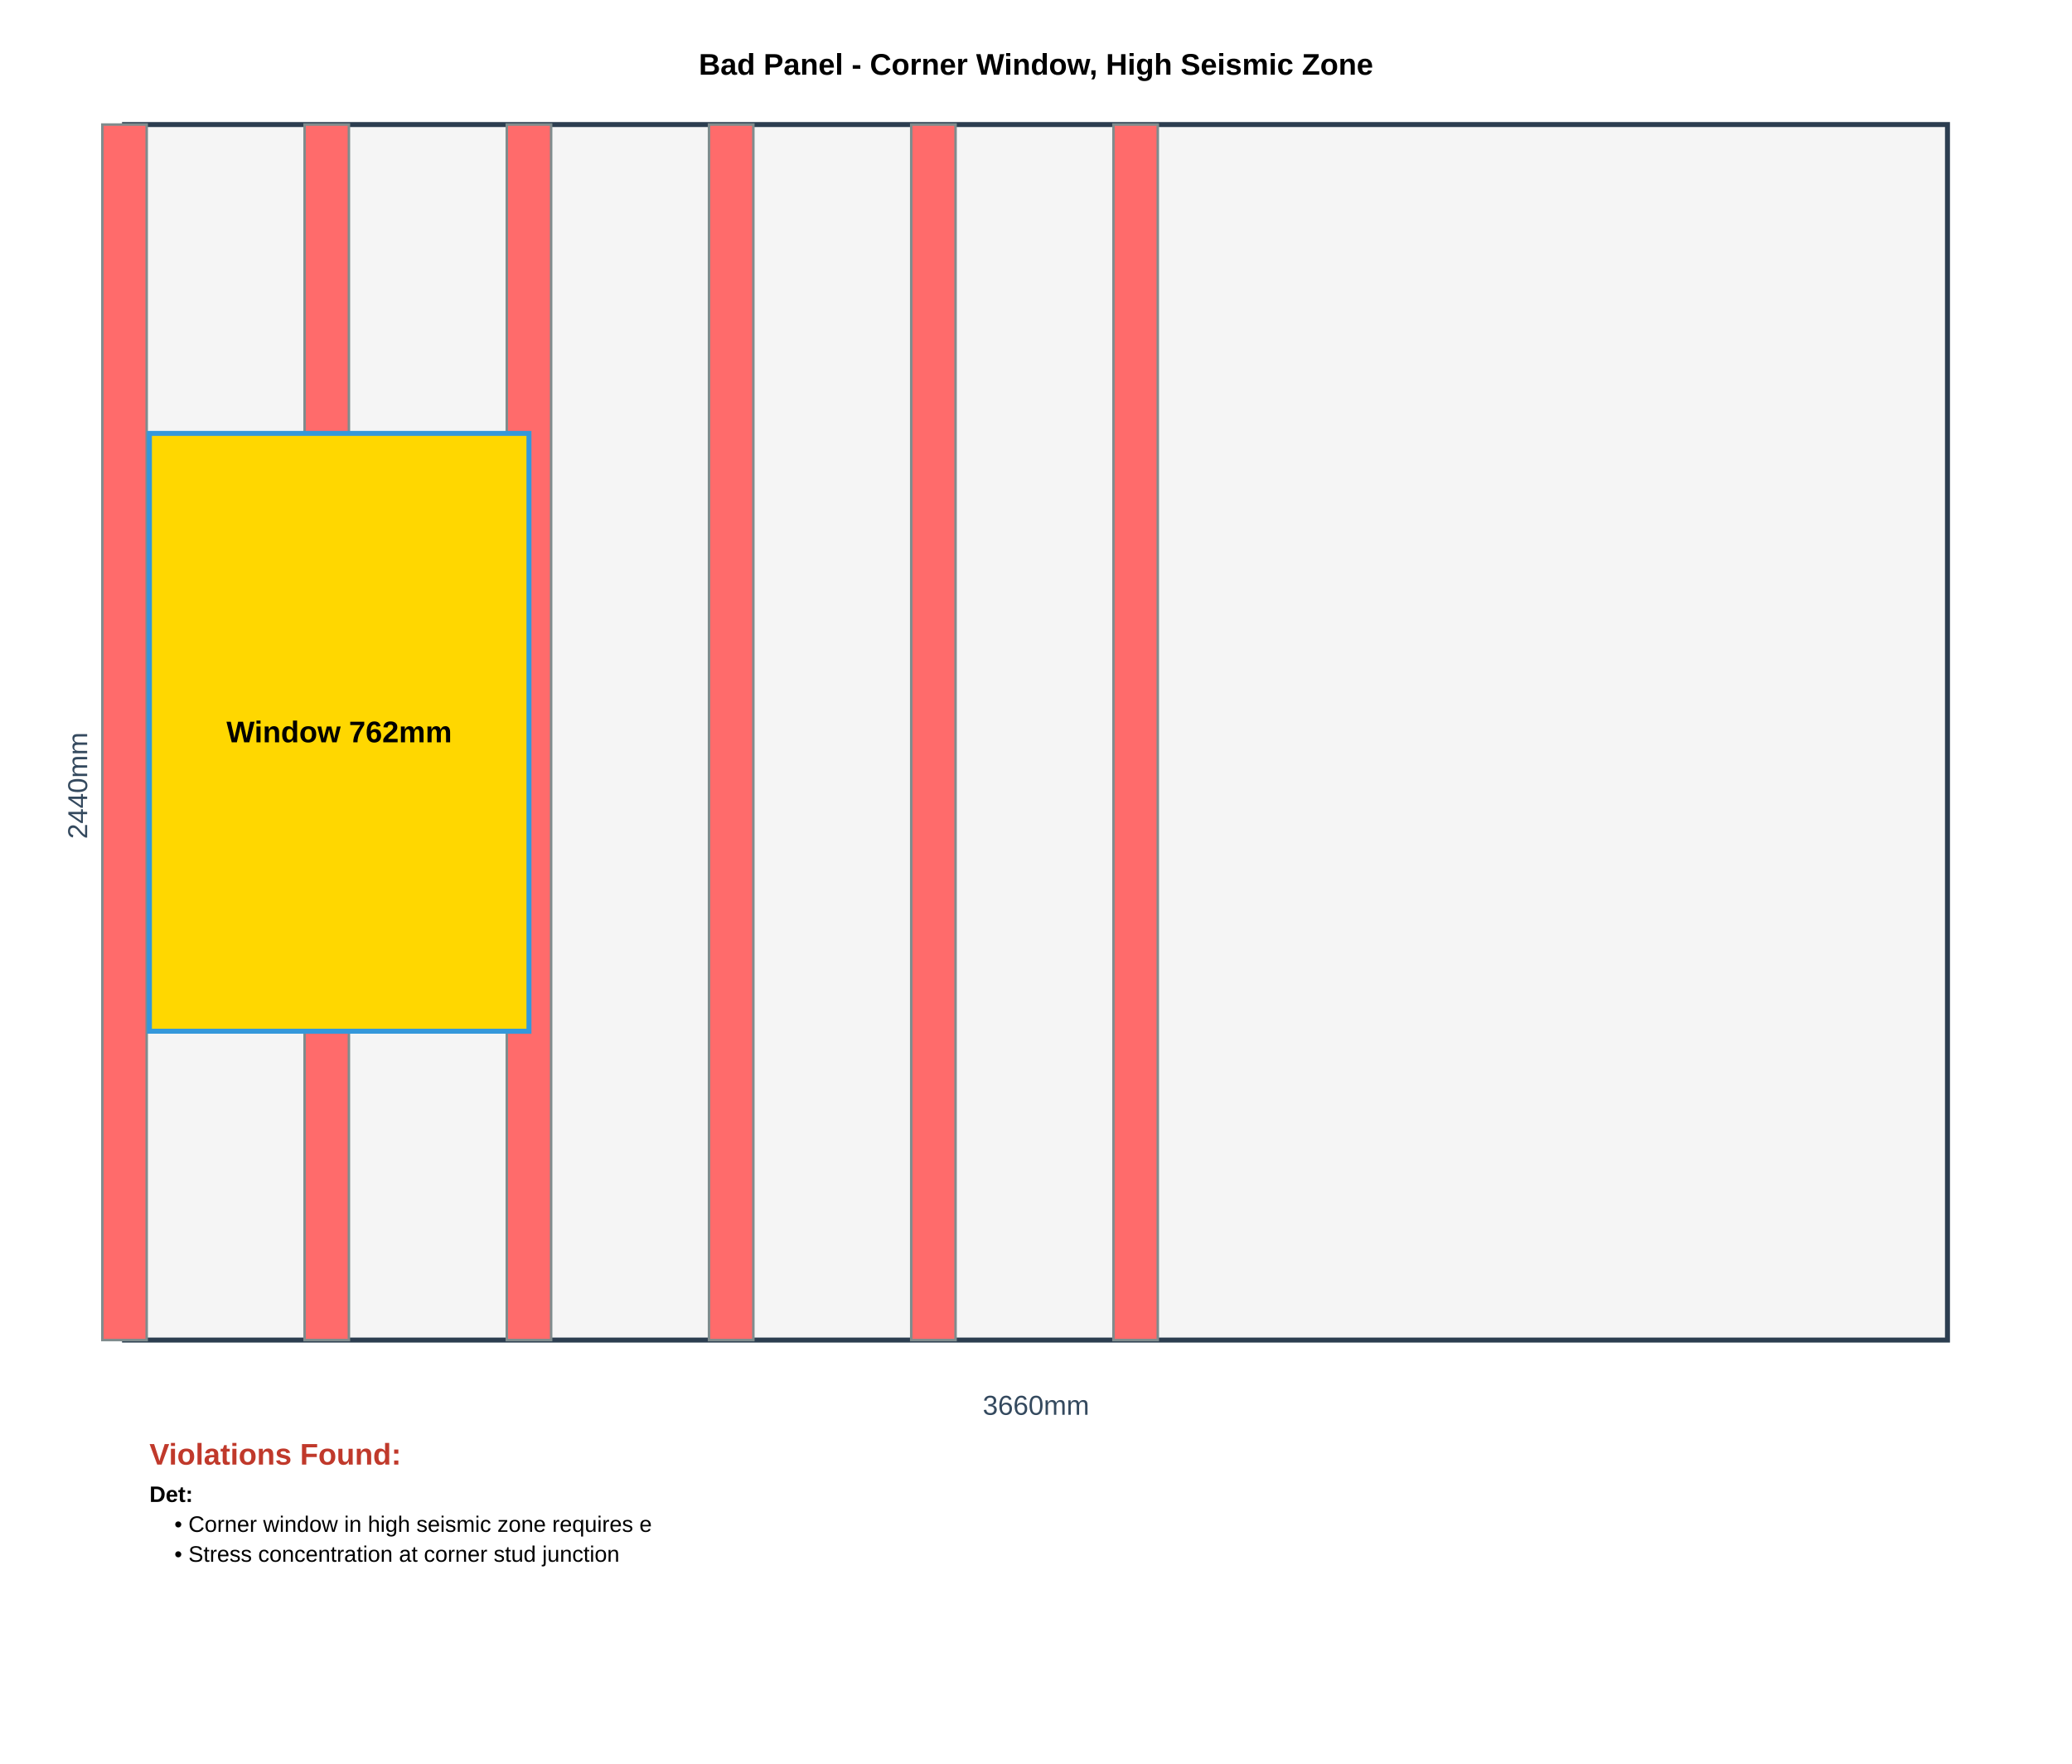
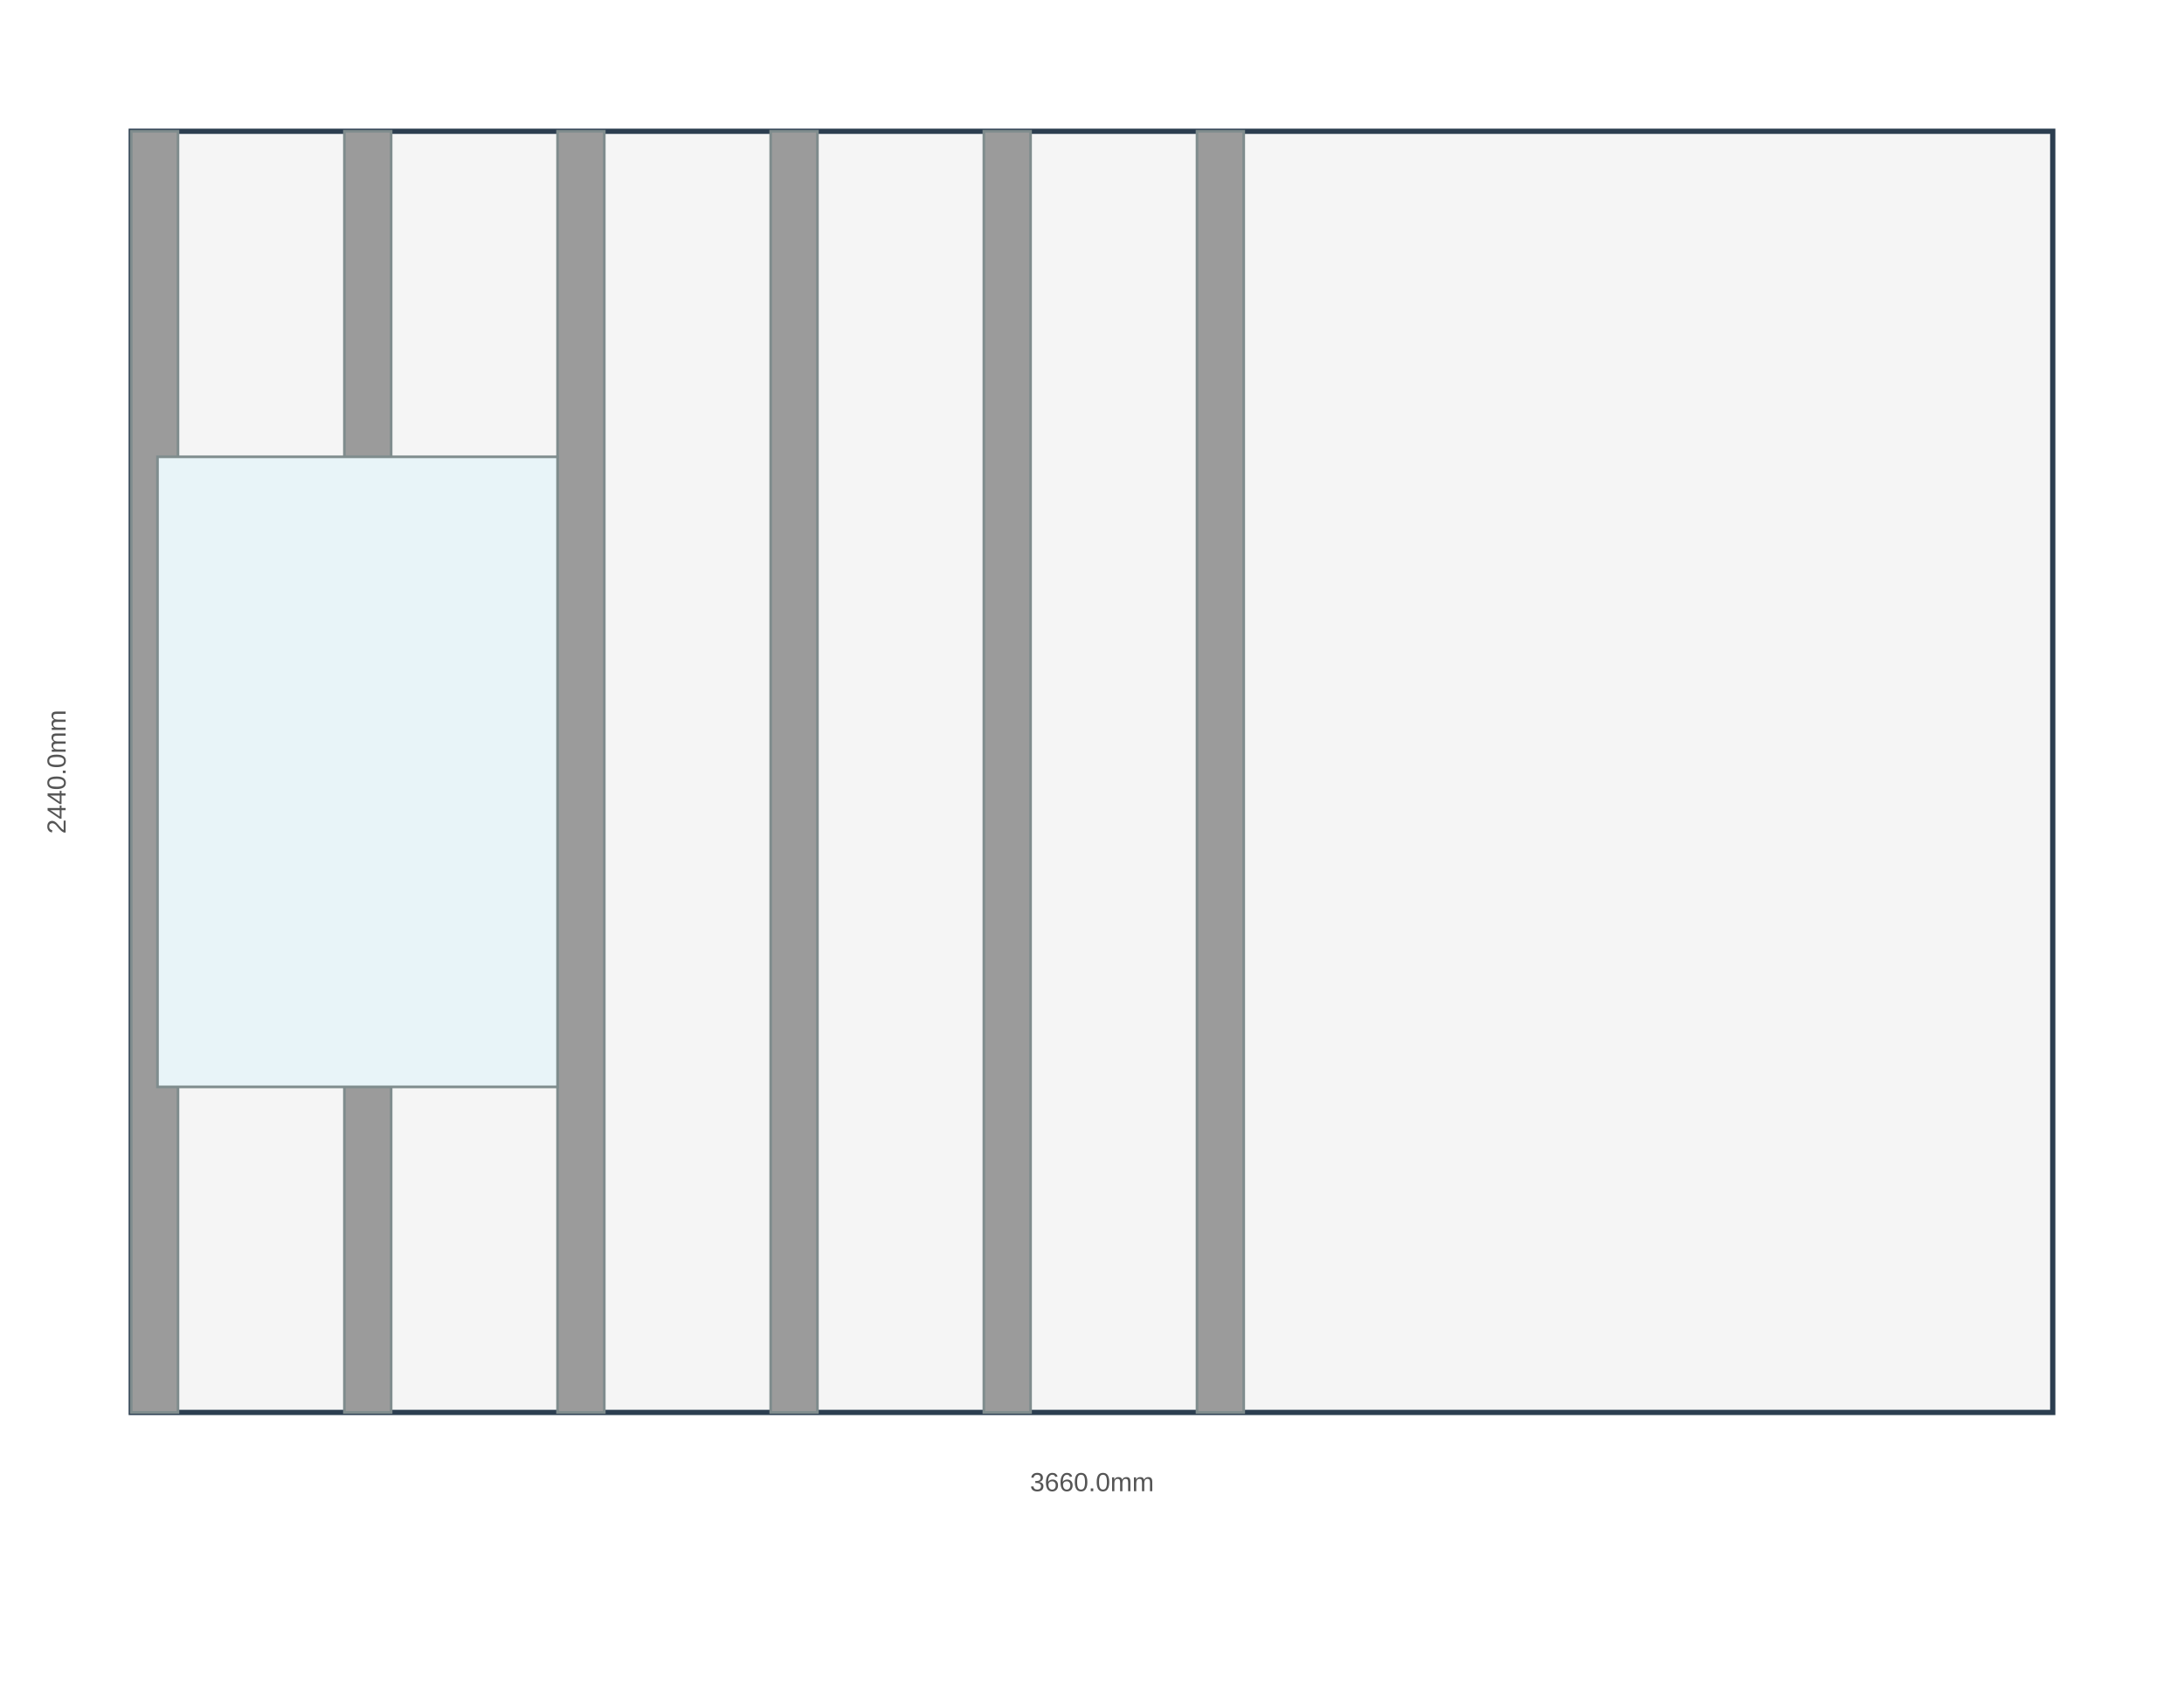
- <svg xmlns="http://www.w3.org/2000/svg" viewBox="0 0 832.0 708.0" width="832" height="708">
+ <svg xmlns="http://www.w3.org/2000/svg" viewBox="0 0 832.0 648.0" width="832" height="648">
  <defs>
    <style>
      text { font-family: Arial, sans-serif; }
      .panel-bg { fill: #F5F5F5; stroke: #2C3E50; stroke-width: 2; }
-       .stud { stroke: #7F8C8D; stroke-width: 1; }
-       .stud-good { fill: #BDC3C7; }
-       .stud-bad { fill: #FF6B6B; }
-       .opening { stroke: #3498DB; stroke-width: 2; }
-       .opening-good { fill: #AED6F1; }
-       .opening-warn { fill: #FFD700; }
-       .label { font-size: 12px; font-weight: bold; }
-       .dimension { font-size: 11px; fill: #34495E; }
-       .violation-text { font-size: 9px; fill: #000; }
+       .stud { fill: #9B9B9B; stroke: #7F8C8D; stroke-width: 1; }
+       .opening { fill: #E8F4F8; stroke: #7F8C8D; stroke-width: 1; }
+       .label { font-size: 11px; font-weight: bold; fill: #2C3E50; }
+       .dimension { font-size: 10px; fill: #555; }
    </style>
  </defs>
  <rect class="panel-bg" x="50" y="50" width="732.0" height="488.0" />
-   <rect class="stud stud-bad" x="41.1" y="50" width="17.8" height="488.0" />
-   <rect class="stud stud-bad" x="122.3" y="50" width="17.8" height="488.0" />
-   <rect class="stud stud-bad" x="203.5" y="50" width="17.8" height="488.0" />
-   <rect class="stud stud-bad" x="284.7" y="50" width="17.8" height="488.0" />
-   <rect class="stud stud-bad" x="365.9" y="50" width="17.8" height="488.0" />
-   <rect class="stud stud-bad" x="447.1" y="50" width="17.8" height="488.0" />
-   <rect class="opening opening-warn" x="60.0" y="174.0" width="152.4" height="240.0" />
-   <text class="label" x="136.2" y="298.0" text-anchor="middle">Window 762mm</text>
-   <text class="label" x="416.0" y="30" text-anchor="middle">Bad Panel - Corner Window, High Seismic Zone</text>
-   <text class="dimension" x="416.0" y="568.0" text-anchor="middle">3660mm</text>
-   <text class="dimension" x="35" y="294.0" text-anchor="end" transform="rotate(-90 35 294.0)">2440mm</text>
-   <text class="label" x="60" y="588.0" fill="#C0392B">Violations Found:</text>
-   <text class="violation-text" x="60" y="603.0" font-weight="bold">Det:</text>
-   <text class="violation-text" x="70" y="615.0">• Corner window in high seismic zone requires e</text>
-   <text class="violation-text" x="70" y="627.0">• Stress concentration at corner stud junction</text>
+   <rect class="stud" x="50.0" y="50" width="17.8" height="488.0" />
+   <rect class="stud" x="131.2" y="50" width="17.8" height="488.0" />
+   <rect class="stud" x="212.4" y="50" width="17.8" height="488.0" />
+   <rect class="stud" x="293.6" y="50" width="17.8" height="488.0" />
+   <rect class="stud" x="374.8" y="50" width="17.8" height="488.0" />
+   <rect class="stud" x="456.0" y="50" width="17.8" height="488.0" />
+   <rect class="opening" x="60.0" y="174.0" width="152.4" height="240.0" />
+   <text class="dimension" x="416.0" y="568.0" text-anchor="middle">3660.0mm</text>
+   <text class="dimension" x="25" y="294.0" text-anchor="middle" transform="rotate(-90 25 294.0)">2440.0mm</text>
</svg>
